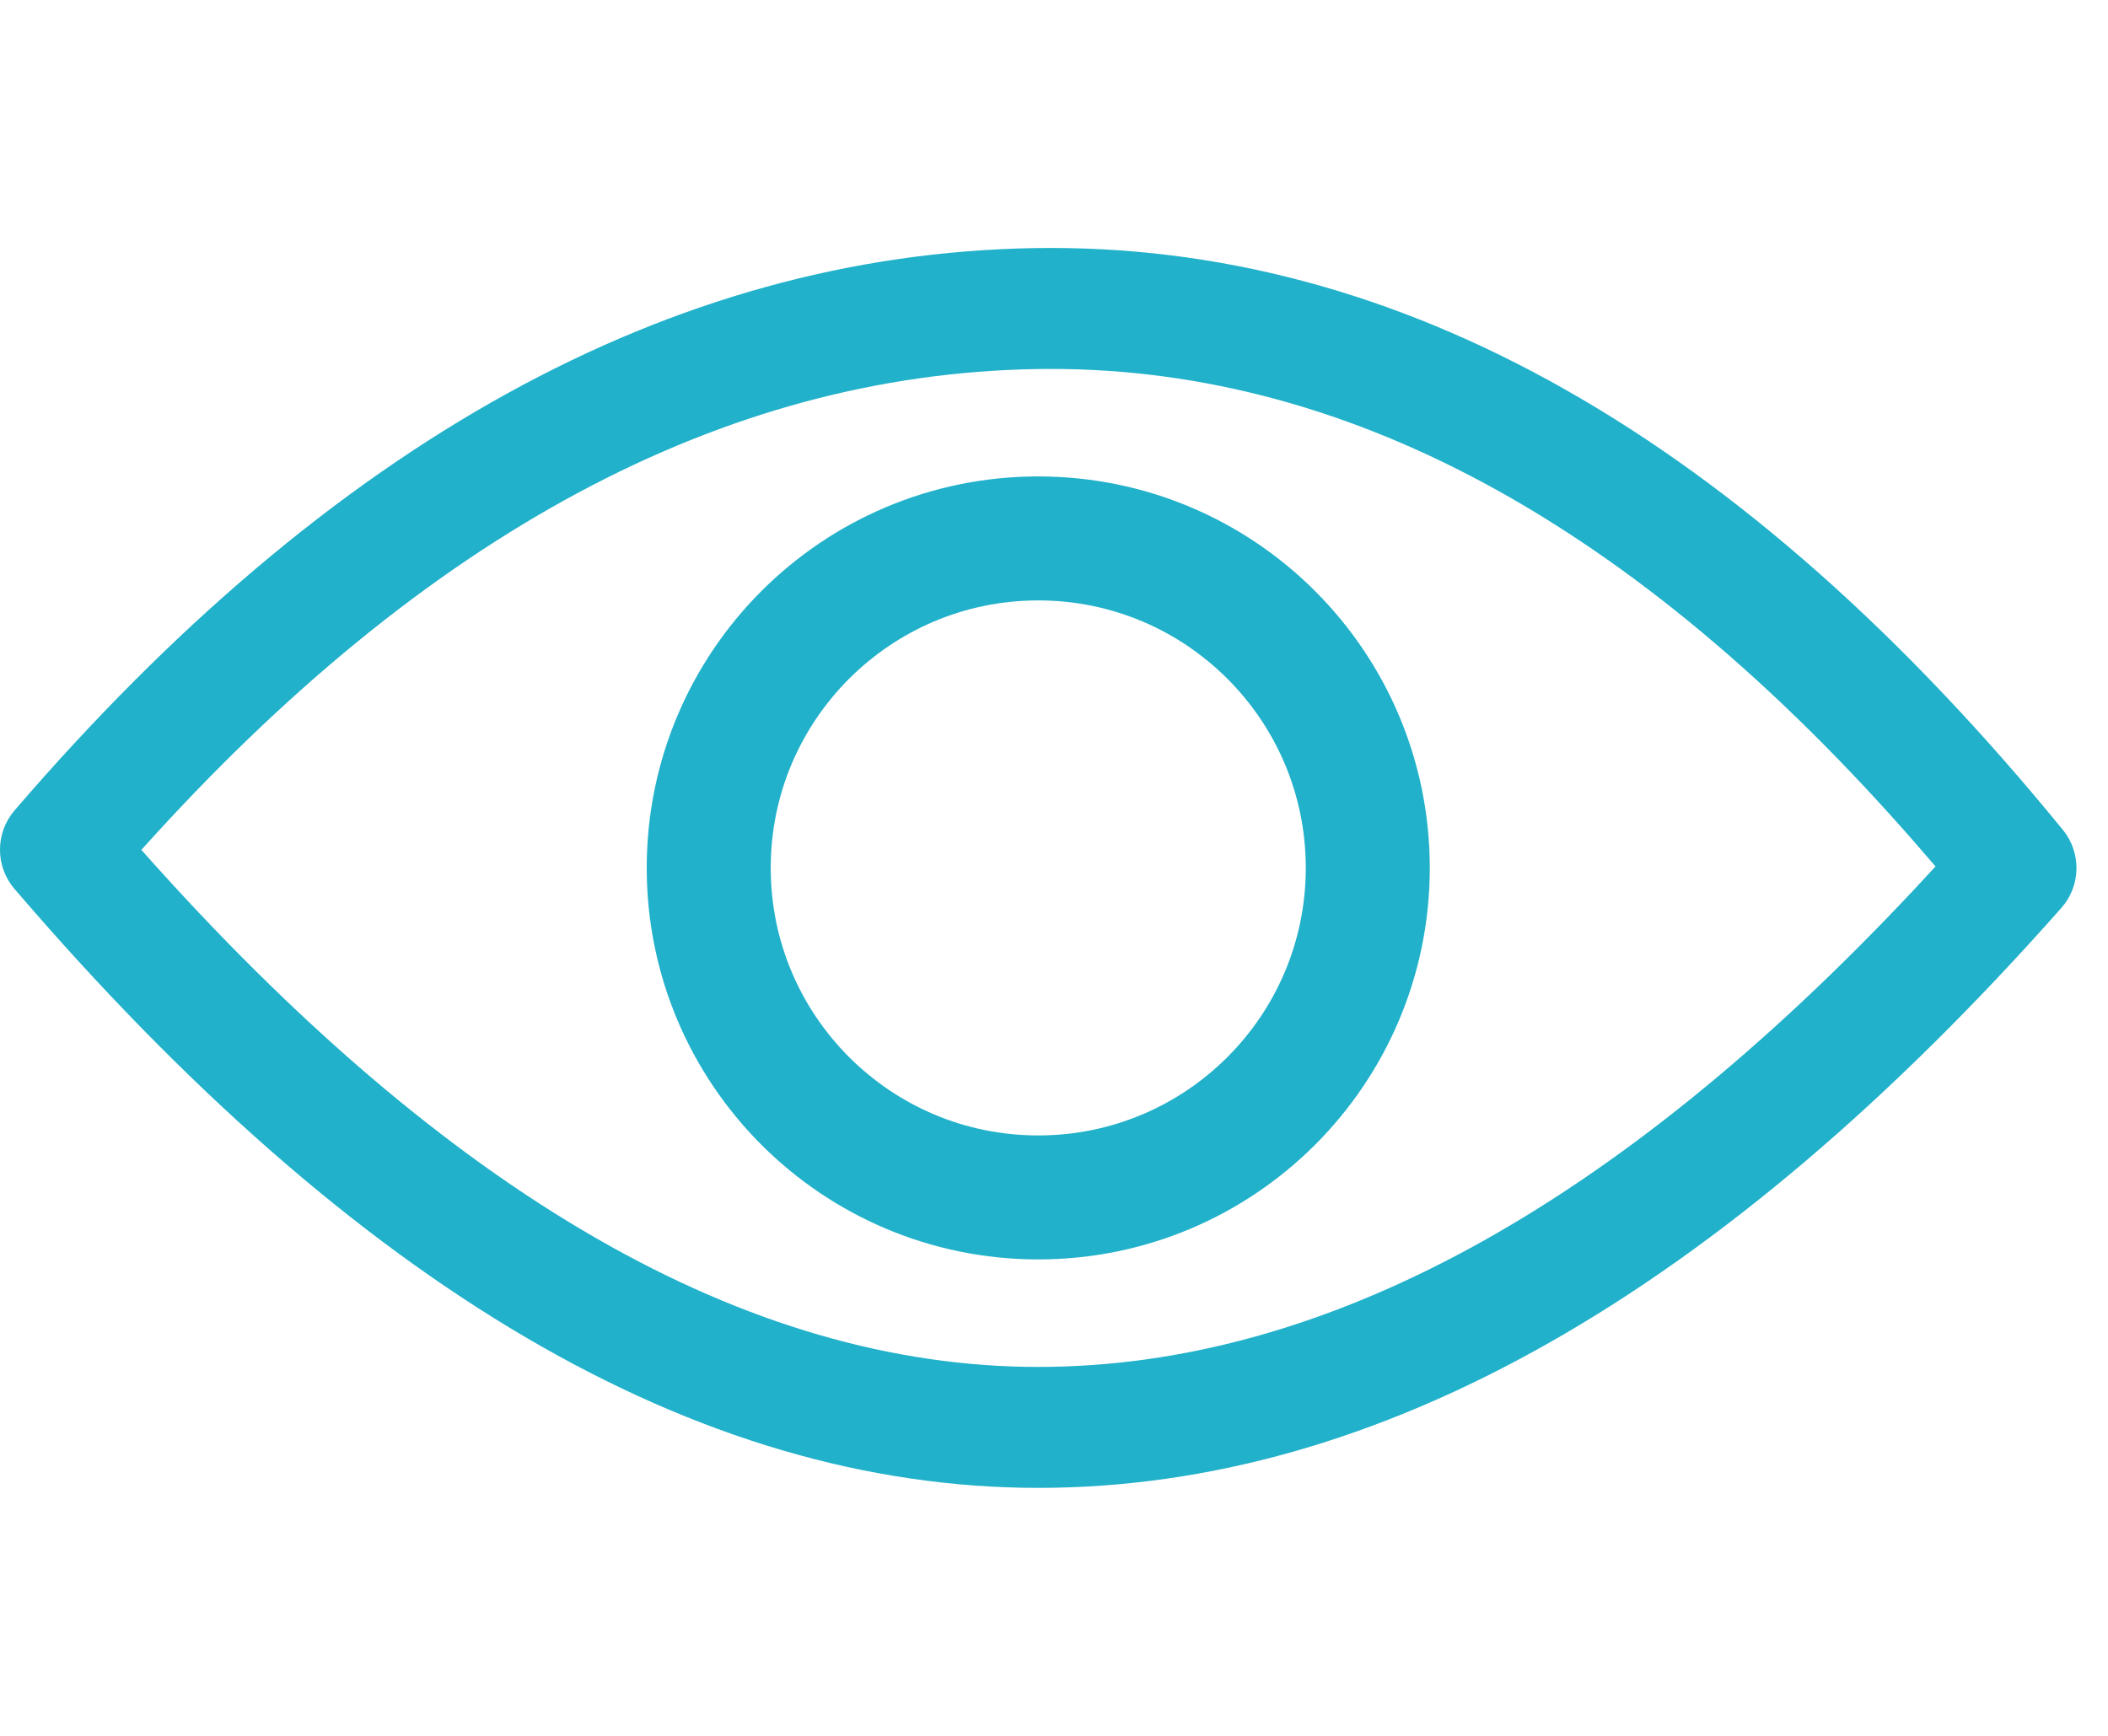
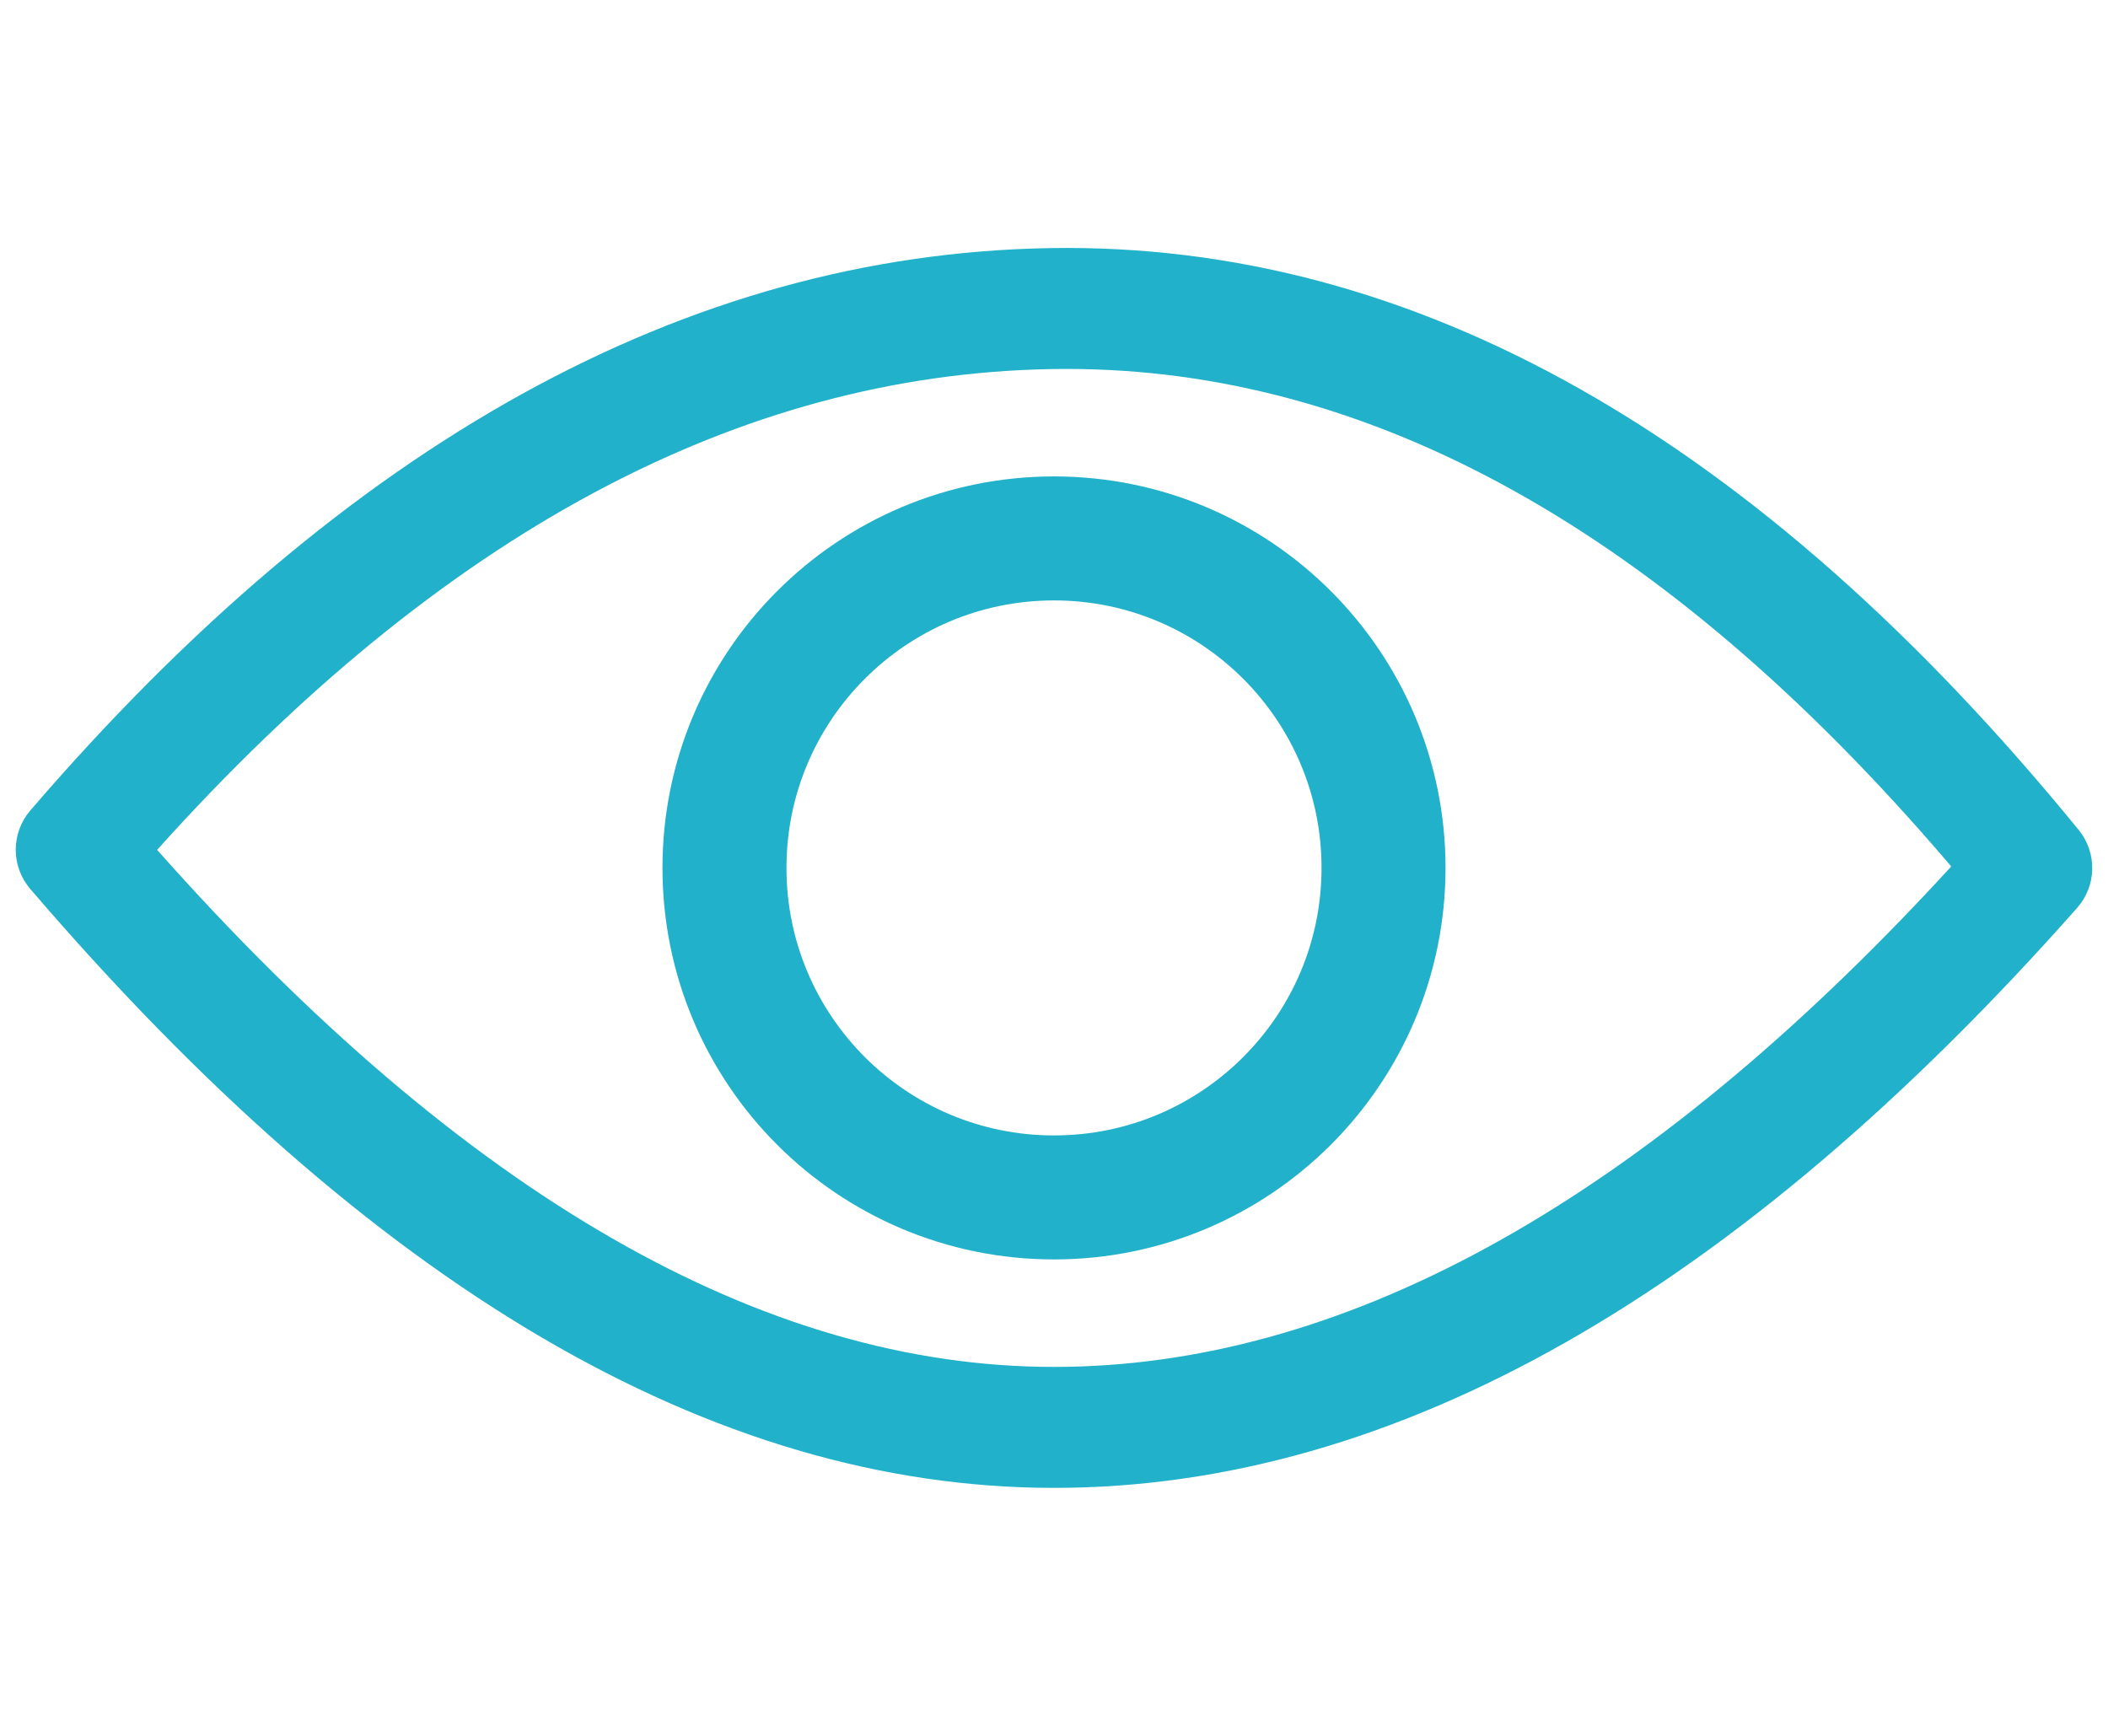
<svg xmlns="http://www.w3.org/2000/svg" width="34" height="28" viewBox="0 0 34 28">
  <g fill="none" fill-rule="evenodd">
-     <path fill="#21B1CA" d="M33.272,13.386 C33.574,13.756 33.564,14.289 33.247,14.646 C27.753,20.853 22.254,24 16.746,24 C11.23,24 5.729,20.749 0.235,14.34 C-0.079,13.975 -0.078,13.437 0.235,13.072 C5.327,7.151 10.816,4.102 16.679,4.002 C22.57,3.902 28.109,7.062 33.272,13.386 Z M30.9,13.608 C26.348,8.395 21.624,5.87 16.712,5.953 C11.67,6.039 6.866,8.602 2.28,13.709 C7.241,19.297 12.066,22.049 16.746,22.049 C21.326,22.049 26.039,19.504 30.88,14.341 L31.218,13.976 L30.9,13.608 Z" />
-     <circle cx="16.746" cy="14" r="5.315" stroke="#21B1CA" stroke-width="2" />
+     <path fill="#21B1CA" d="M33.526,13.386 C33.828,13.756 33.818,14.289 33.501,14.646 C28.007,20.853 22.508,24 17,24 C11.484,24 5.983,20.749 0.489,14.34 C0.175,13.975 0.176,13.437 0.49,13.072 C5.581,7.151 11.07,4.102 16.933,4.002 C22.824,3.902 28.363,7.062 33.526,13.386 Z M31.154,13.608 C26.602,8.395 21.878,5.87 16.966,5.953 C11.924,6.039 7.12,8.602 2.534,13.709 C7.495,19.297 12.32,22.049 17,22.049 C21.58,22.049 26.293,19.504 31.134,14.341 L31.472,13.976 L31.154,13.608 Z" />
+     <circle cx="17" cy="14" r="5.315" stroke="#21B1CA" stroke-width="2" />
  </g>
</svg>
